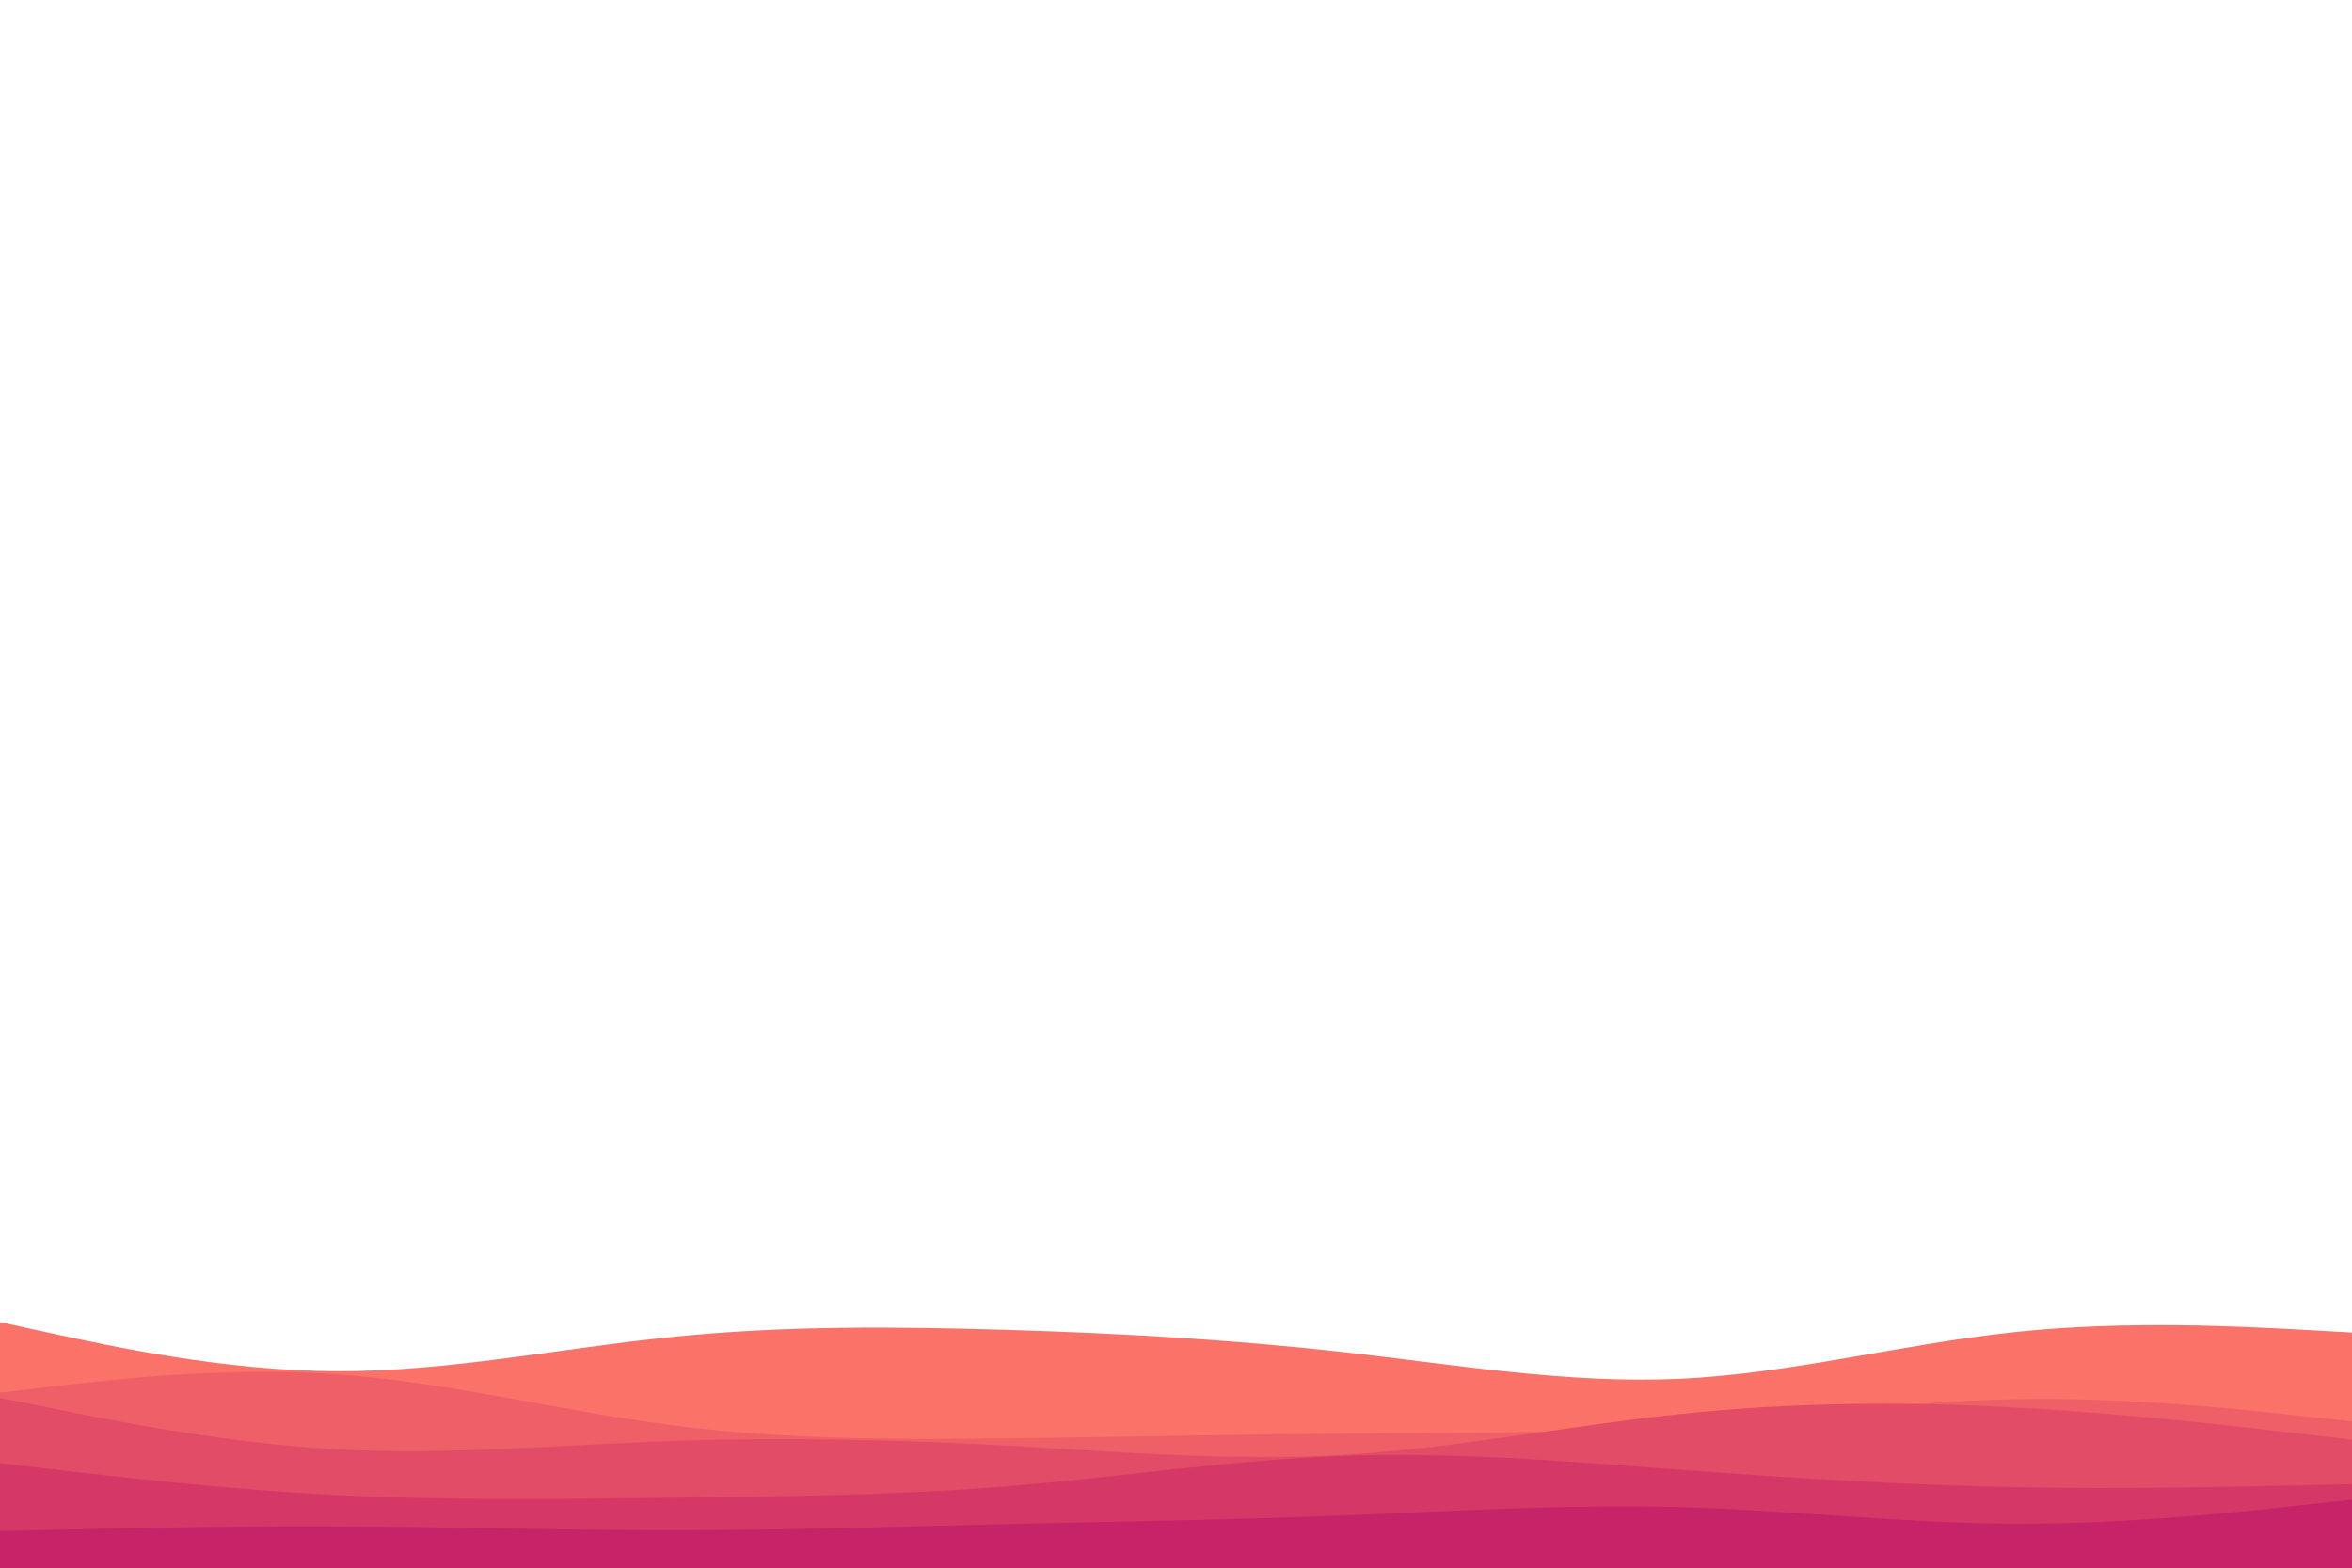
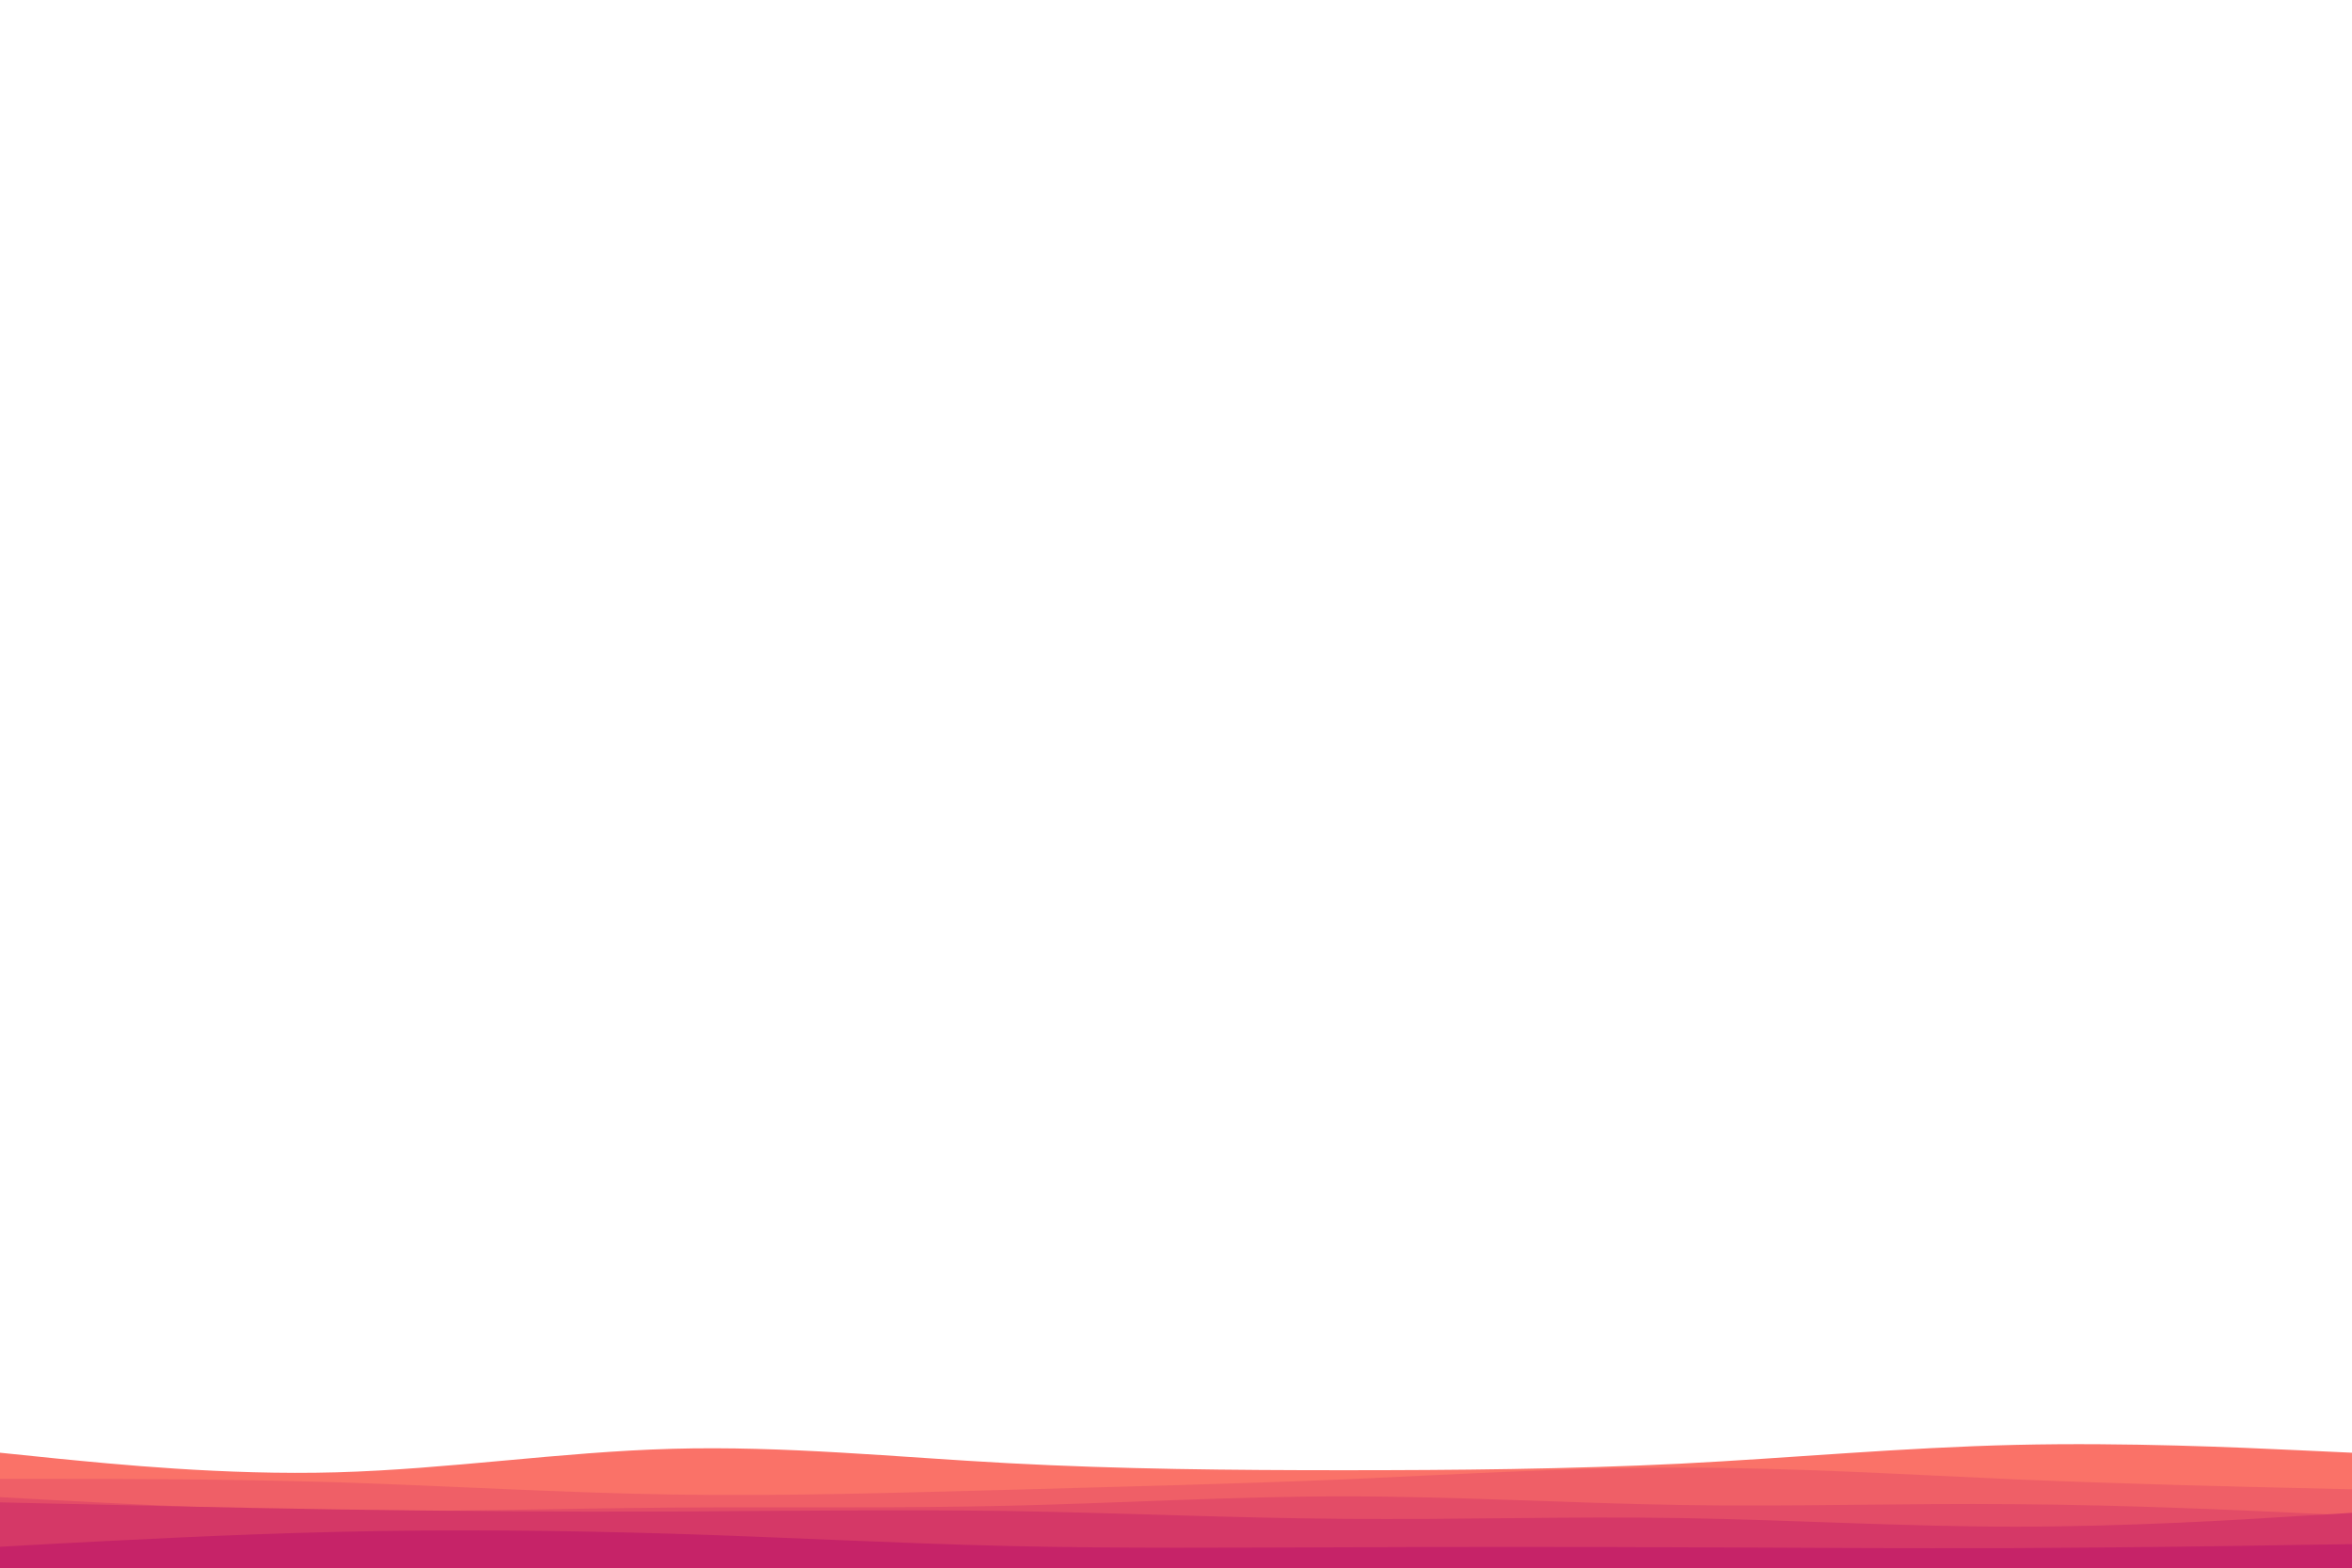
<svg xmlns="http://www.w3.org/2000/svg" id="visual" viewBox="0 0 900 600" width="900" height="600" version="1.1">
-   <path d="M0 506L21.5 510.7C43 515.3 86 524.7 128.8 524.8C171.7 525 214.3 516 257.2 511.7C300 507.3 343 507.7 385.8 509C428.7 510.3 471.3 512.7 514.2 517.5C557 522.3 600 529.7 642.8 527.7C685.7 525.7 728.3 514.3 771.2 509.8C814 505.3 857 507.7 878.5 508.8L900 510L900 601L878.5 601C857 601 814 601 771.2 601C728.3 601 685.7 601 642.8 601C600 601 557 601 514.2 601C471.3 601 428.7 601 385.8 601C343 601 300 601 257.2 601C214.3 601 171.7 601 128.8 601C86 601 43 601 21.5 601L0 601Z" fill="#fa7268" />
-   <path d="M0 533L21.5 530.5C43 528 86 523 128.8 526C171.7 529 214.3 540 257.2 545.5C300 551 343 551 385.8 550.5C428.7 550 471.3 549 514.2 548.7C557 548.3 600 548.7 642.8 545.7C685.7 542.7 728.3 536.3 771.2 535.5C814 534.7 857 539.3 878.5 541.7L900 544L900 601L878.5 601C857 601 814 601 771.2 601C728.3 601 685.7 601 642.8 601C600 601 557 601 514.2 601C471.3 601 428.7 601 385.8 601C343 601 300 601 257.2 601C214.3 601 171.7 601 128.8 601C86 601 43 601 21.5 601L0 601Z" fill="#ef5f67" />
-   <path d="M0 535L21.5 539.3C43 543.7 86 552.3 128.8 554.7C171.7 557 214.3 553 257.2 551.5C300 550 343 551 385.8 553.3C428.7 555.7 471.3 559.3 514.2 556.8C557 554.3 600 545.7 642.8 541.2C685.7 536.7 728.3 536.3 771.2 538.7C814 541 857 546 878.5 548.5L900 551L900 601L878.5 601C857 601 814 601 771.2 601C728.3 601 685.7 601 642.8 601C600 601 557 601 514.2 601C471.3 601 428.7 601 385.8 601C343 601 300 601 257.2 601C214.3 601 171.7 601 128.8 601C86 601 43 601 21.5 601L0 601Z" fill="#e34c67" />
-   <path d="M0 560L21.5 562.5C43 565 86 570 128.8 572.2C171.7 574.3 214.3 573.7 257.2 573.2C300 572.7 343 572.3 385.8 568.8C428.7 565.3 471.3 558.7 514.2 557.2C557 555.7 600 559.3 642.8 562.5C685.7 565.7 728.3 568.3 771.2 569.2C814 570 857 569 878.5 568.5L900 568L900 601L878.5 601C857 601 814 601 771.2 601C728.3 601 685.7 601 642.8 601C600 601 557 601 514.2 601C471.3 601 428.7 601 385.8 601C343 601 300 601 257.2 601C214.3 601 171.7 601 128.8 601C86 601 43 601 21.5 601L0 601Z" fill="#d53867" />
-   <path d="M0 586L21.5 585.5C43 585 86 584 128.8 584.2C171.7 584.3 214.3 585.7 257.2 585.7C300 585.7 343 584.3 385.8 583.3C428.7 582.3 471.3 581.7 514.2 580C557 578.3 600 575.7 642.8 576.8C685.7 578 728.3 583 771.2 583.2C814 583.3 857 578.7 878.5 576.3L900 574L900 601L878.5 601C857 601 814 601 771.2 601C728.3 601 685.7 601 642.8 601C600 601 557 601 514.2 601C471.3 601 428.7 601 385.8 601C343 601 300 601 257.2 601C214.3 601 171.7 601 128.8 601C86 601 43 601 21.5 601L0 601Z" fill="#c62368" />
+   <path d="M0 556L21.5 558.2C43 560.3 86 564.7 128.8 563.5C171.7 562.3 214.3 555.7 257.2 554.5C300 553.3 343 557.7 385.8 560C428.7 562.3 471.3 562.7 514.2 562.7C557 562.7 600 562.3 642.8 560.2C685.7 558 728.3 554 771.2 553C814 552 857 554 878.5 555L900 556L900 601L878.5 601C857 601 814 601 771.2 601C728.3 601 685.7 601 642.8 601C600 601 557 601 514.2 601C471.3 601 428.7 601 385.8 601C343 601 300 601 257.2 601C214.3 601 171.7 601 128.8 601C86 601 43 601 21.5 601L0 601Z" fill="#fa7268" />
+   <path d="M0 566L21.5 566C43 566 86 566 128.8 567.3C171.7 568.7 214.3 571.3 257.2 572C300 572.7 343 571.3 385.8 570.2C428.7 569 471.3 568 514.2 566.2C557 564.3 600 561.7 642.8 561.7C685.7 561.7 728.3 564.3 771.2 566.2C814 568 857 569 878.5 569.5L900 570L900 601L878.5 601C857 601 814 601 771.2 601C728.3 601 685.7 601 642.8 601C600 601 557 601 514.2 601C471.3 601 428.7 601 385.8 601C343 601 300 601 257.2 601C214.3 601 171.7 601 128.8 601C86 601 43 601 21.5 601L0 601Z" fill="#ef5f67" />
+   <path d="M0 573L21.5 574.2C43 575.3 86 577.7 128.8 578.2C171.7 578.7 214.3 577.3 257.2 577C300 576.7 343 577.3 385.8 576.3C428.7 575.3 471.3 572.7 514.2 572.7C557 572.7 600 575.3 642.8 576C685.7 576.7 728.3 575.3 771.2 575.7C814 576 857 578 878.5 579L900 580L900 601L878.5 601C857 601 814 601 771.2 601C728.3 601 685.7 601 642.8 601C600 601 557 601 514.2 601C471.3 601 428.7 601 385.8 601C343 601 300 601 257.2 601C214.3 601 171.7 601 128.8 601C86 601 43 601 21.5 601L0 601Z" fill="#e34c67" />
+   <path d="M0 575L21.5 575.5C43 576 86 577 128.8 577.7C171.7 578.3 214.3 578.7 257.2 578.5C300 578.3 343 577.7 385.8 578.3C428.7 579 471.3 581 514.2 581.3C557 581.7 600 580.3 642.8 581C685.7 581.7 728.3 584.3 771.2 584.3C814 584.3 857 581.7 878.5 580.3L900 579L900 601L878.5 601C857 601 814 601 771.2 601C728.3 601 685.7 601 642.8 601C600 601 557 601 514.2 601C471.3 601 428.7 601 385.8 601C343 601 300 601 257.2 601C214.3 601 171.7 601 128.8 601C86 601 43 601 21.5 601L0 601Z" fill="#d53867" />
+   <path d="M0 592L21.5 590.8C43 589.7 86 587.3 128.8 586.3C171.7 585.3 214.3 585.7 257.2 587C300 588.3 343 590.7 385.8 591.7C428.7 592.7 471.3 592.3 514.2 592.2C557 592 600 592 642.8 592.2C685.7 592.3 728.3 592.7 771.2 592.5C814 592.3 857 591.7 878.5 591.3L900 591L900 601L878.5 601C857 601 814 601 771.2 601C728.3 601 685.7 601 642.8 601C600 601 557 601 514.2 601C471.3 601 428.7 601 385.8 601C343 601 300 601 257.2 601C214.3 601 171.7 601 128.8 601C86 601 43 601 21.5 601L0 601Z" fill="#c62368" />
</svg>
